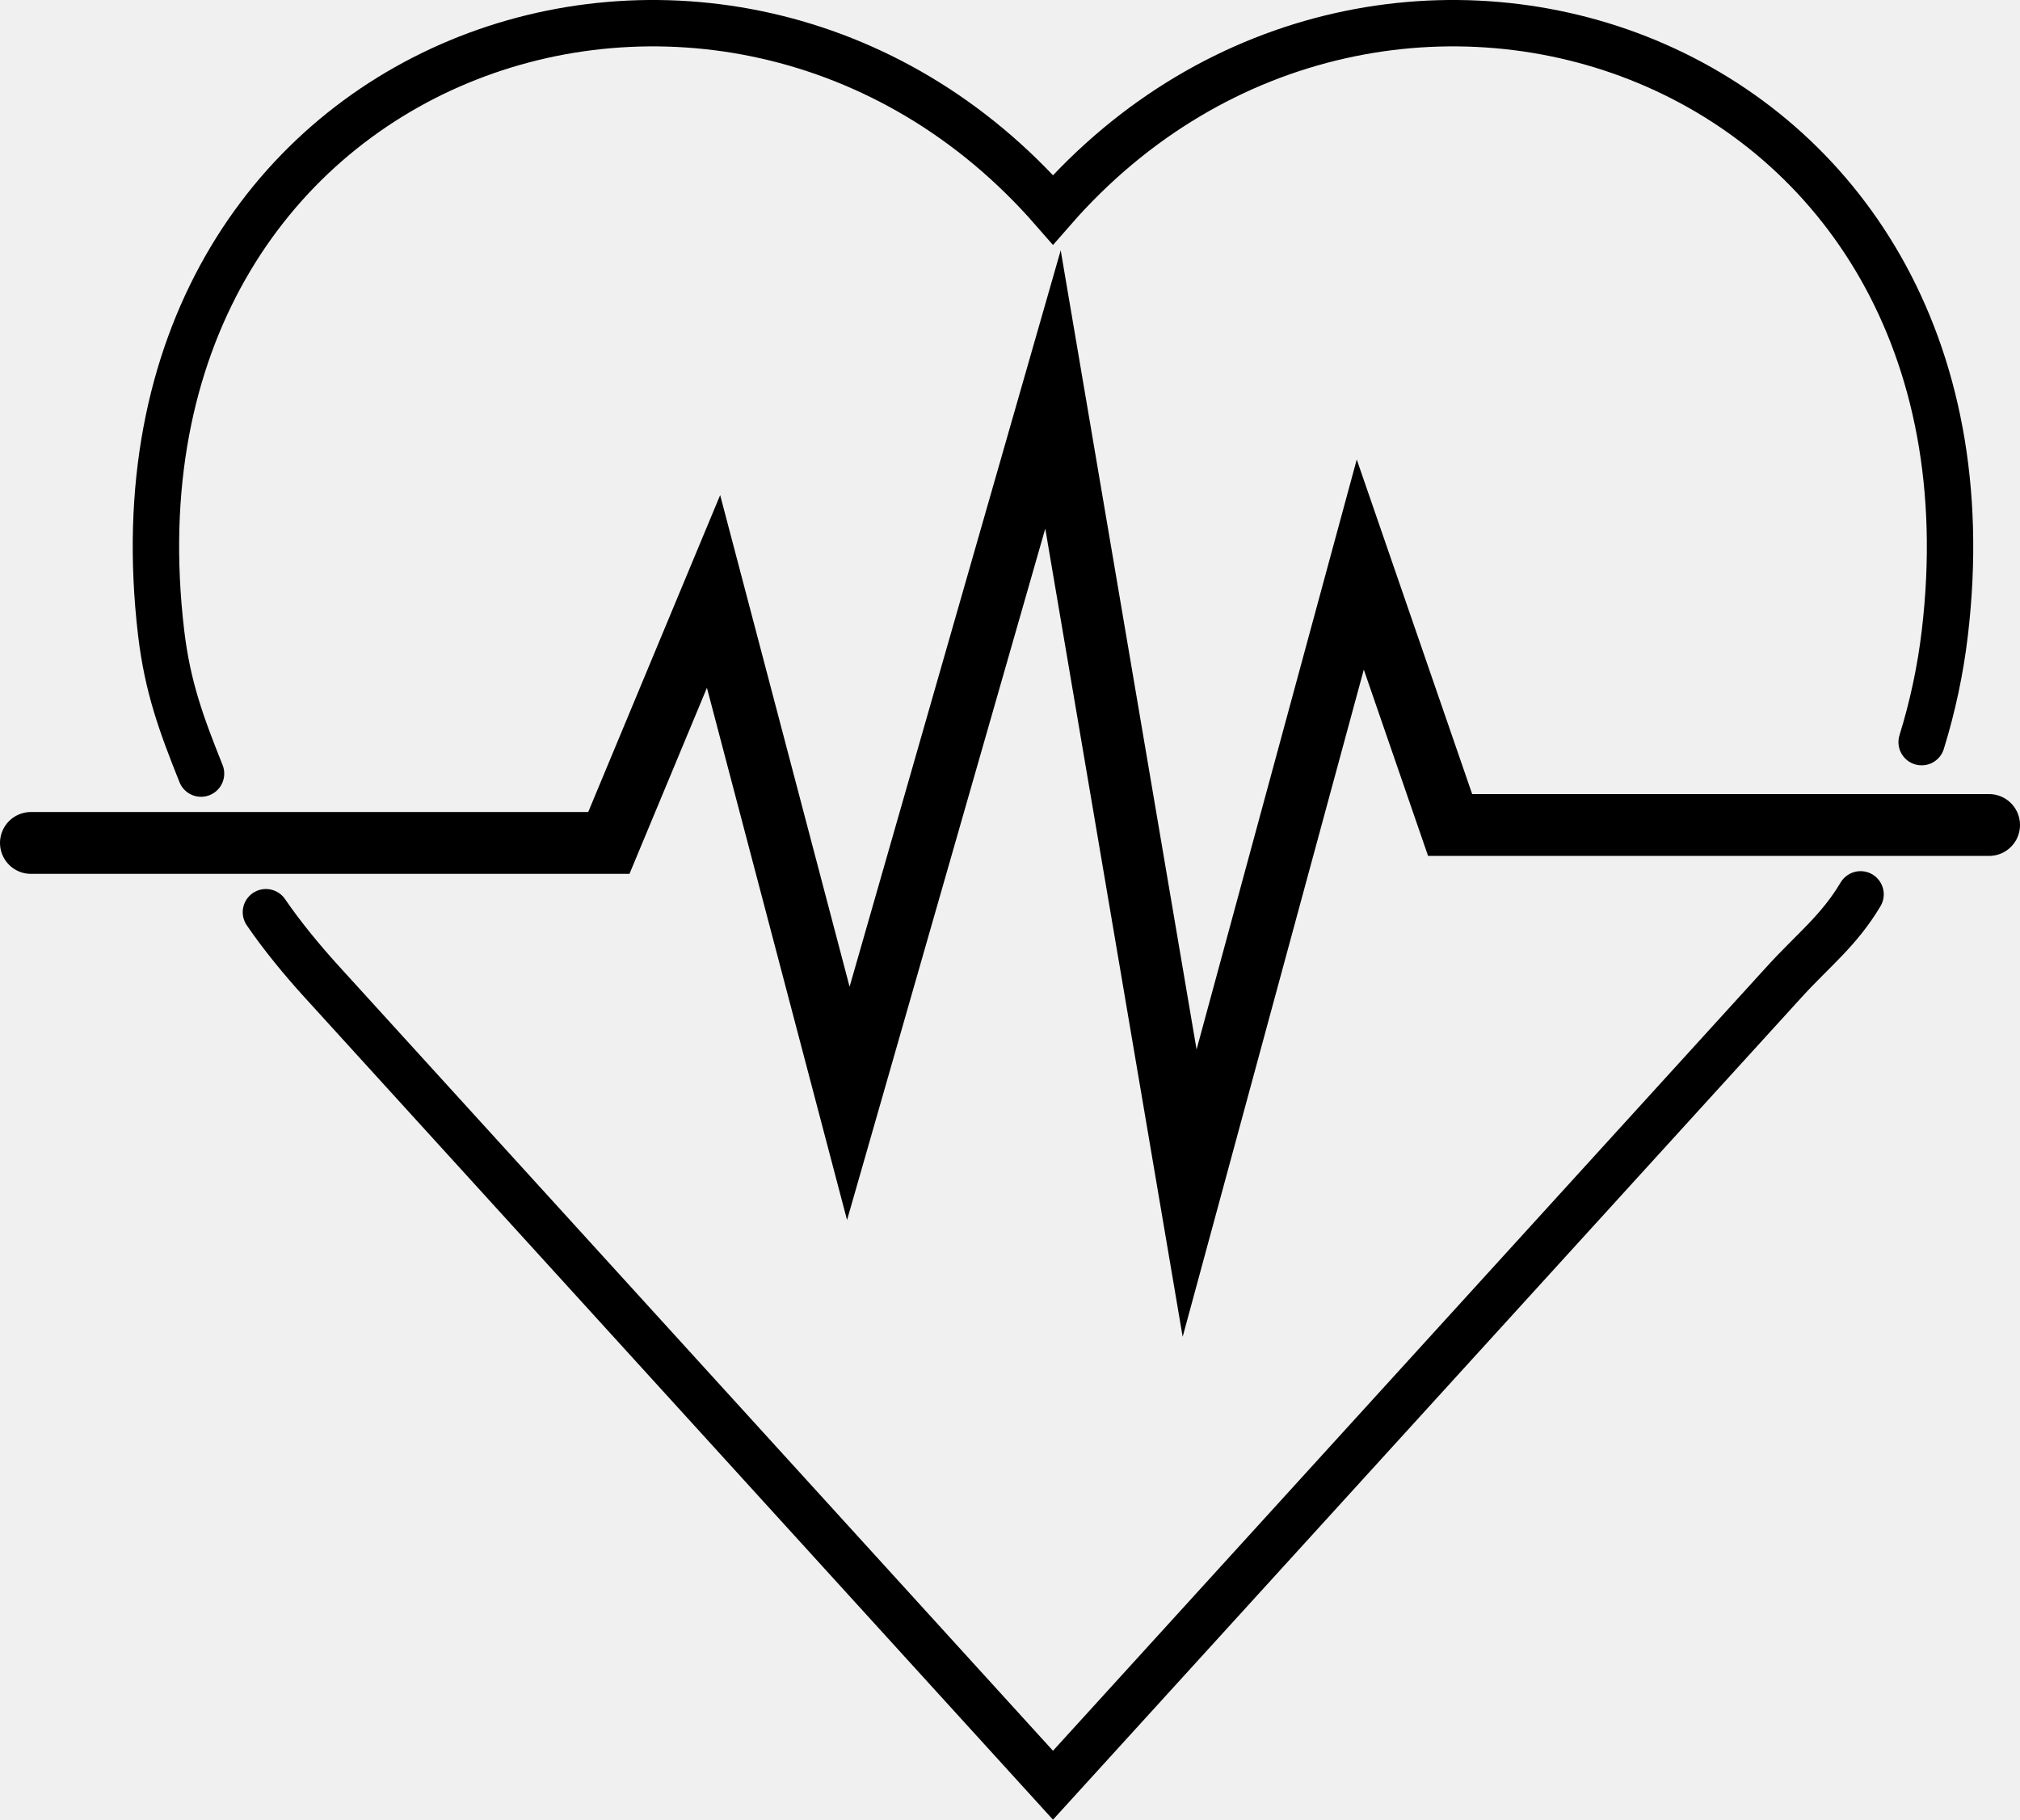
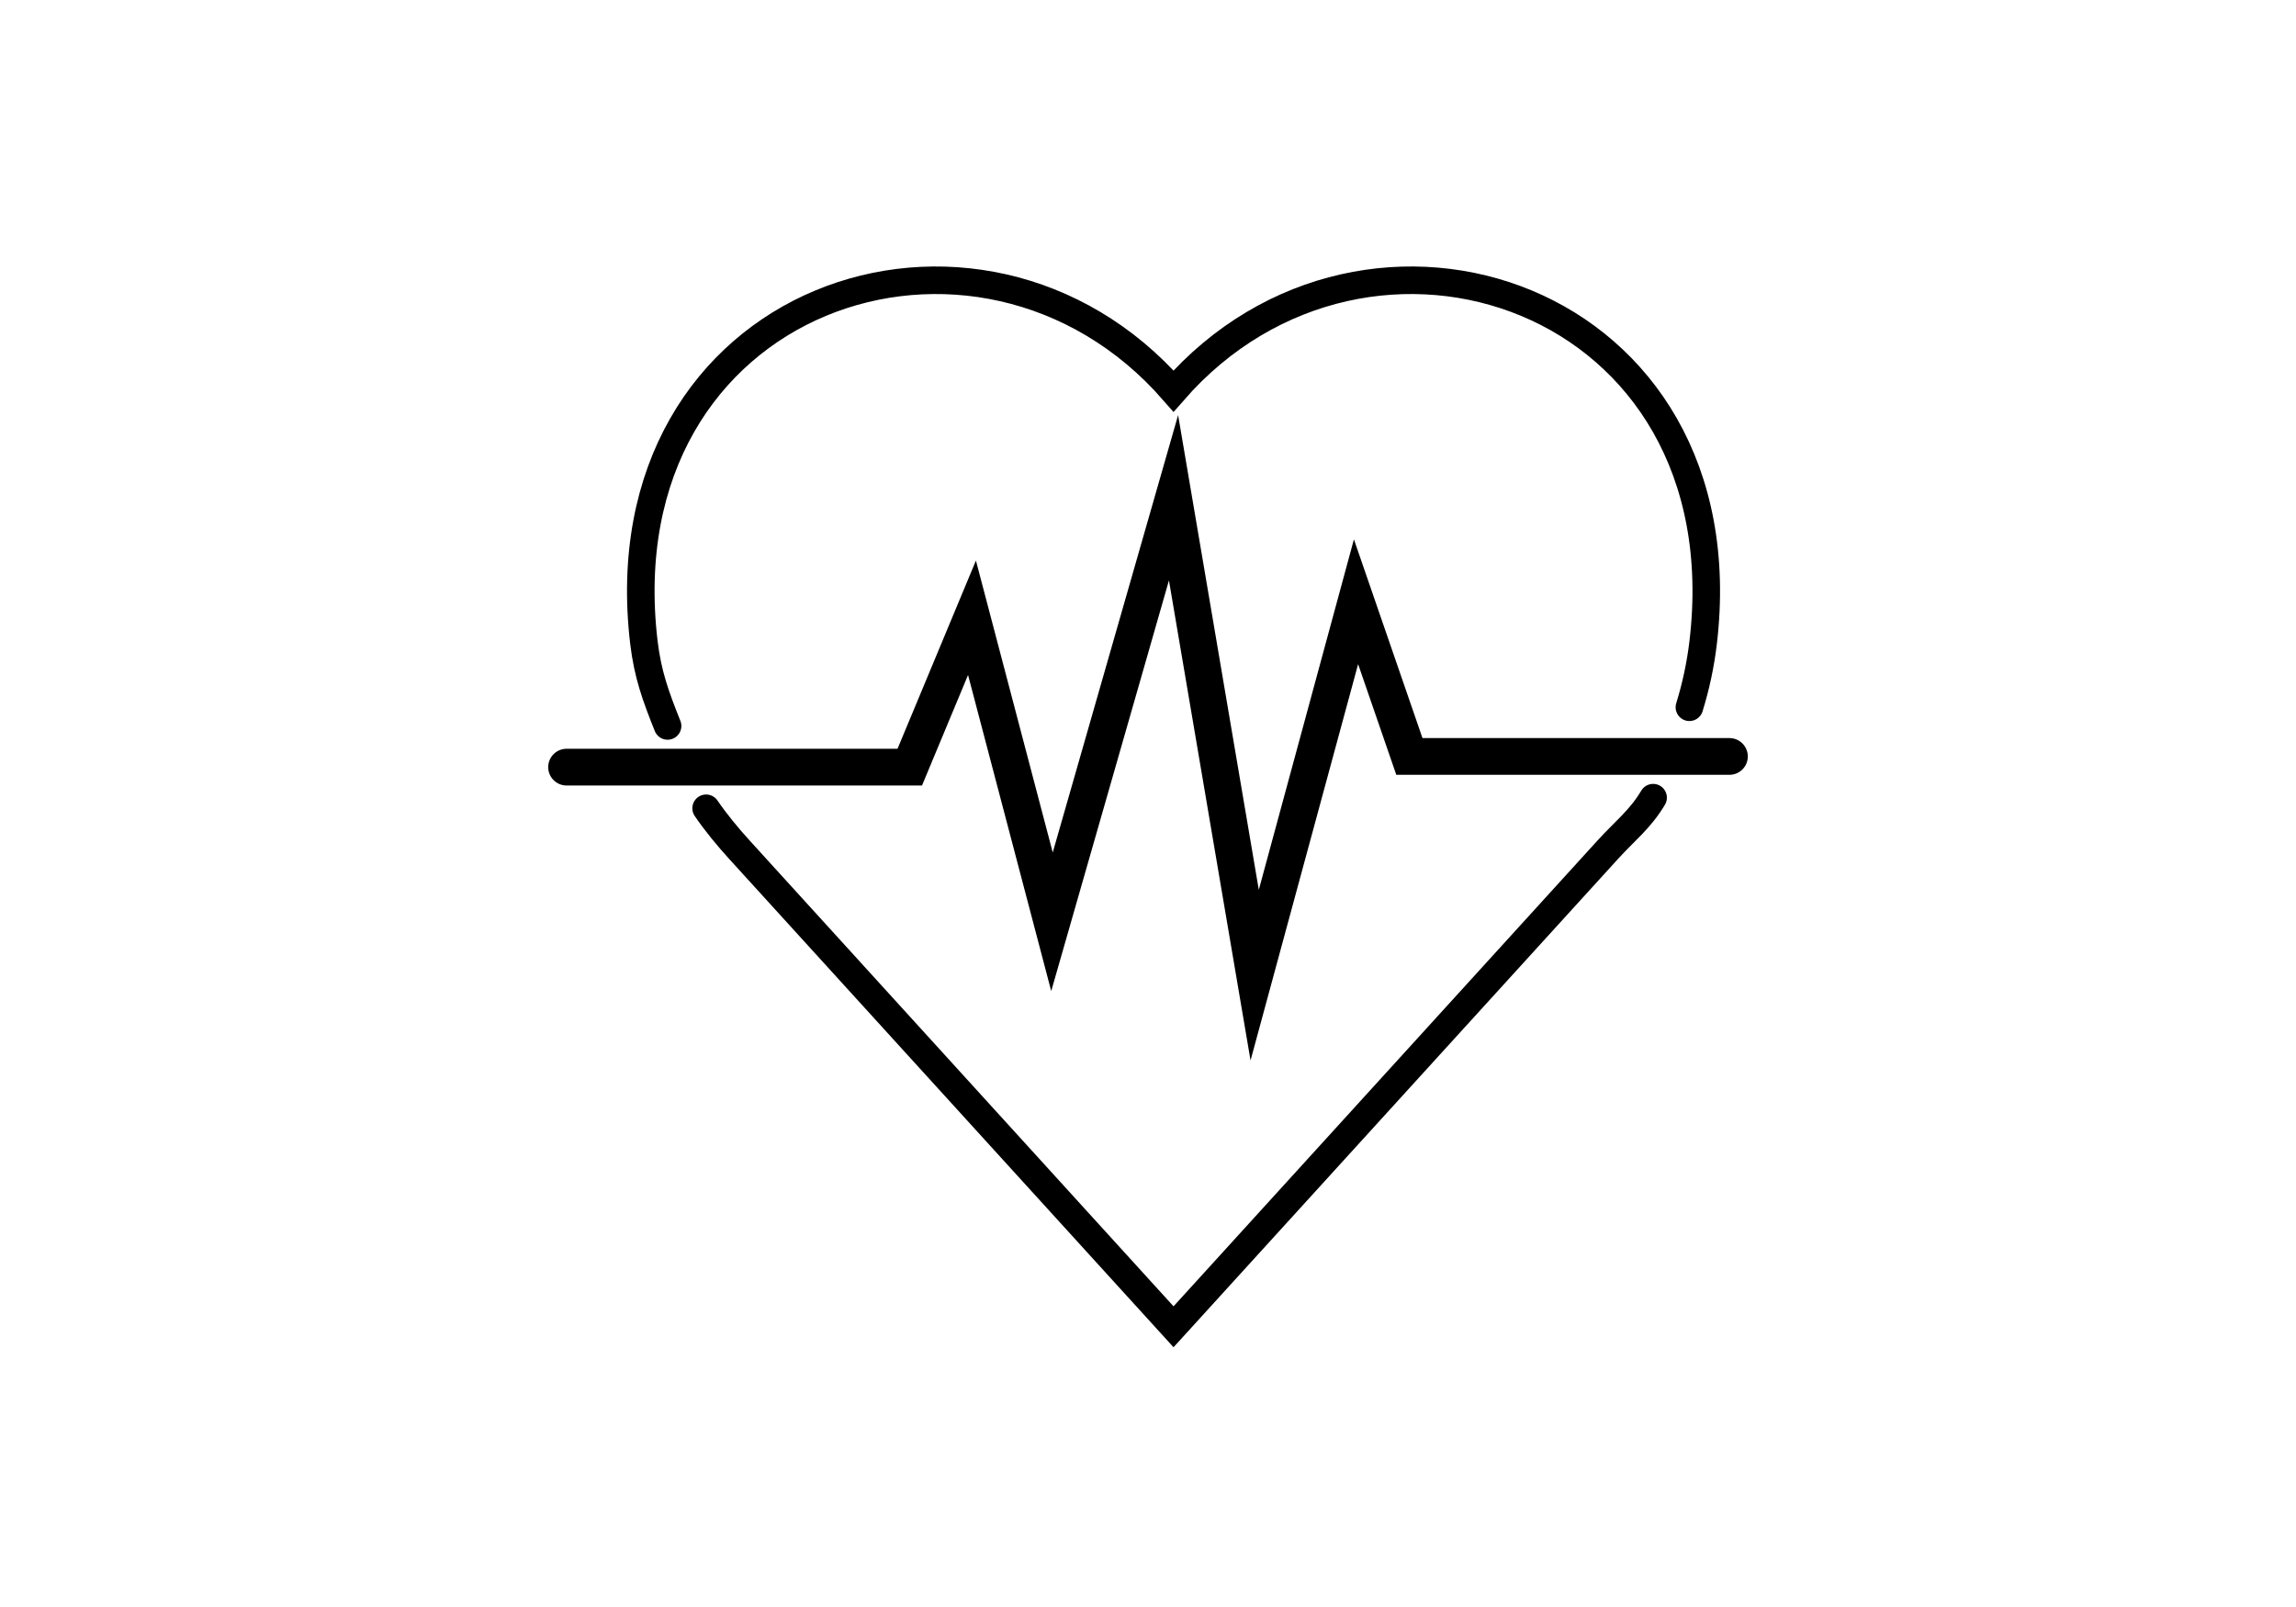
- <svg xmlns="http://www.w3.org/2000/svg" id="Ebene_2" data-name="Ebene 2" viewBox="0 0 261.24 235.39">
-   <g id="Ebene_3" data-name="Ebene 3">
+ <svg xmlns="http://www.w3.org/2000/svg" id="Ebene_2" viewBox="0 0 500 350">
+   <defs>
+     <style>
+       .cls-1 {
+         stroke-width: 6px;
+       }
+ 
+       .cls-1, .cls-2 {
+         fill: none;
+         stroke: #000;
+         stroke-linecap: round;
+         stroke-miterlimit: 10;
+       }
+ 
+       .cls-3 {
+         fill: #fff;
+       }
+ 
+       .cls-2 {
+         stroke-width: 8px;
+       }
+     </style>
+   </defs>
+   <g id="Ebene_3">
    <g id="Gesundheit">
-       <path d="m26,100.07c-2.58-6.45-4.33-11.23-5.16-18.2C11.91,6.24,93.94-21.26,136.18,27.13c42.24-48.39,124.27-20.89,115.34,54.74-.57,4.82-1.58,9.54-3,14.13" style="fill: none; stroke: #000; stroke-linecap: round; stroke-miterlimit: 10; stroke-width: 6px;" />
-       <path d="m34.39,118c2.11,3.09,4.72,6.25,7.27,9.05l94.52,103.88,94.54-103.88c3.75-4.13,7.07-6.61,9.9-11.36" style="fill: none; stroke: #000; stroke-linecap: round; stroke-miterlimit: 10; stroke-width: 6px;" />
-       <polyline points="4 109.04 78.74 109.04 92.28 76.51 109.71 142.73 136.18 50.38 153.85 154.34 175.92 73.03 187.54 106.72 257.24 106.72" style="fill: none; stroke: #000; stroke-linecap: round; stroke-miterlimit: 10; stroke-width: 8px;" />
+       <rect class="cls-3" width="500" height="350" />
+       <g id="Gesundheit-2" data-name="Gesundheit">
+         <path class="cls-1" d="M145.38,158.11c-2.58-6.45-4.33-11.23-5.16-18.2-8.93-75.63,73.1-103.13,115.34-54.74,42.24-48.39,124.27-20.89,115.34,54.74-.57,4.82-1.58,9.54-3,14.13" />
+         <path class="cls-1" d="M153.77,176.04c2.11,3.09,4.72,6.25,7.27,9.05l94.52,103.88,94.54-103.88c3.75-4.13,7.07-6.61,9.9-11.36" />
+         <polyline class="cls-2" points="123.38 167.08 198.12 167.08 211.67 134.55 229.09 200.76 255.56 108.41 273.23 212.38 295.3 131.06 306.92 164.75 376.62 164.75" />
+       </g>
    </g>
  </g>
</svg>
